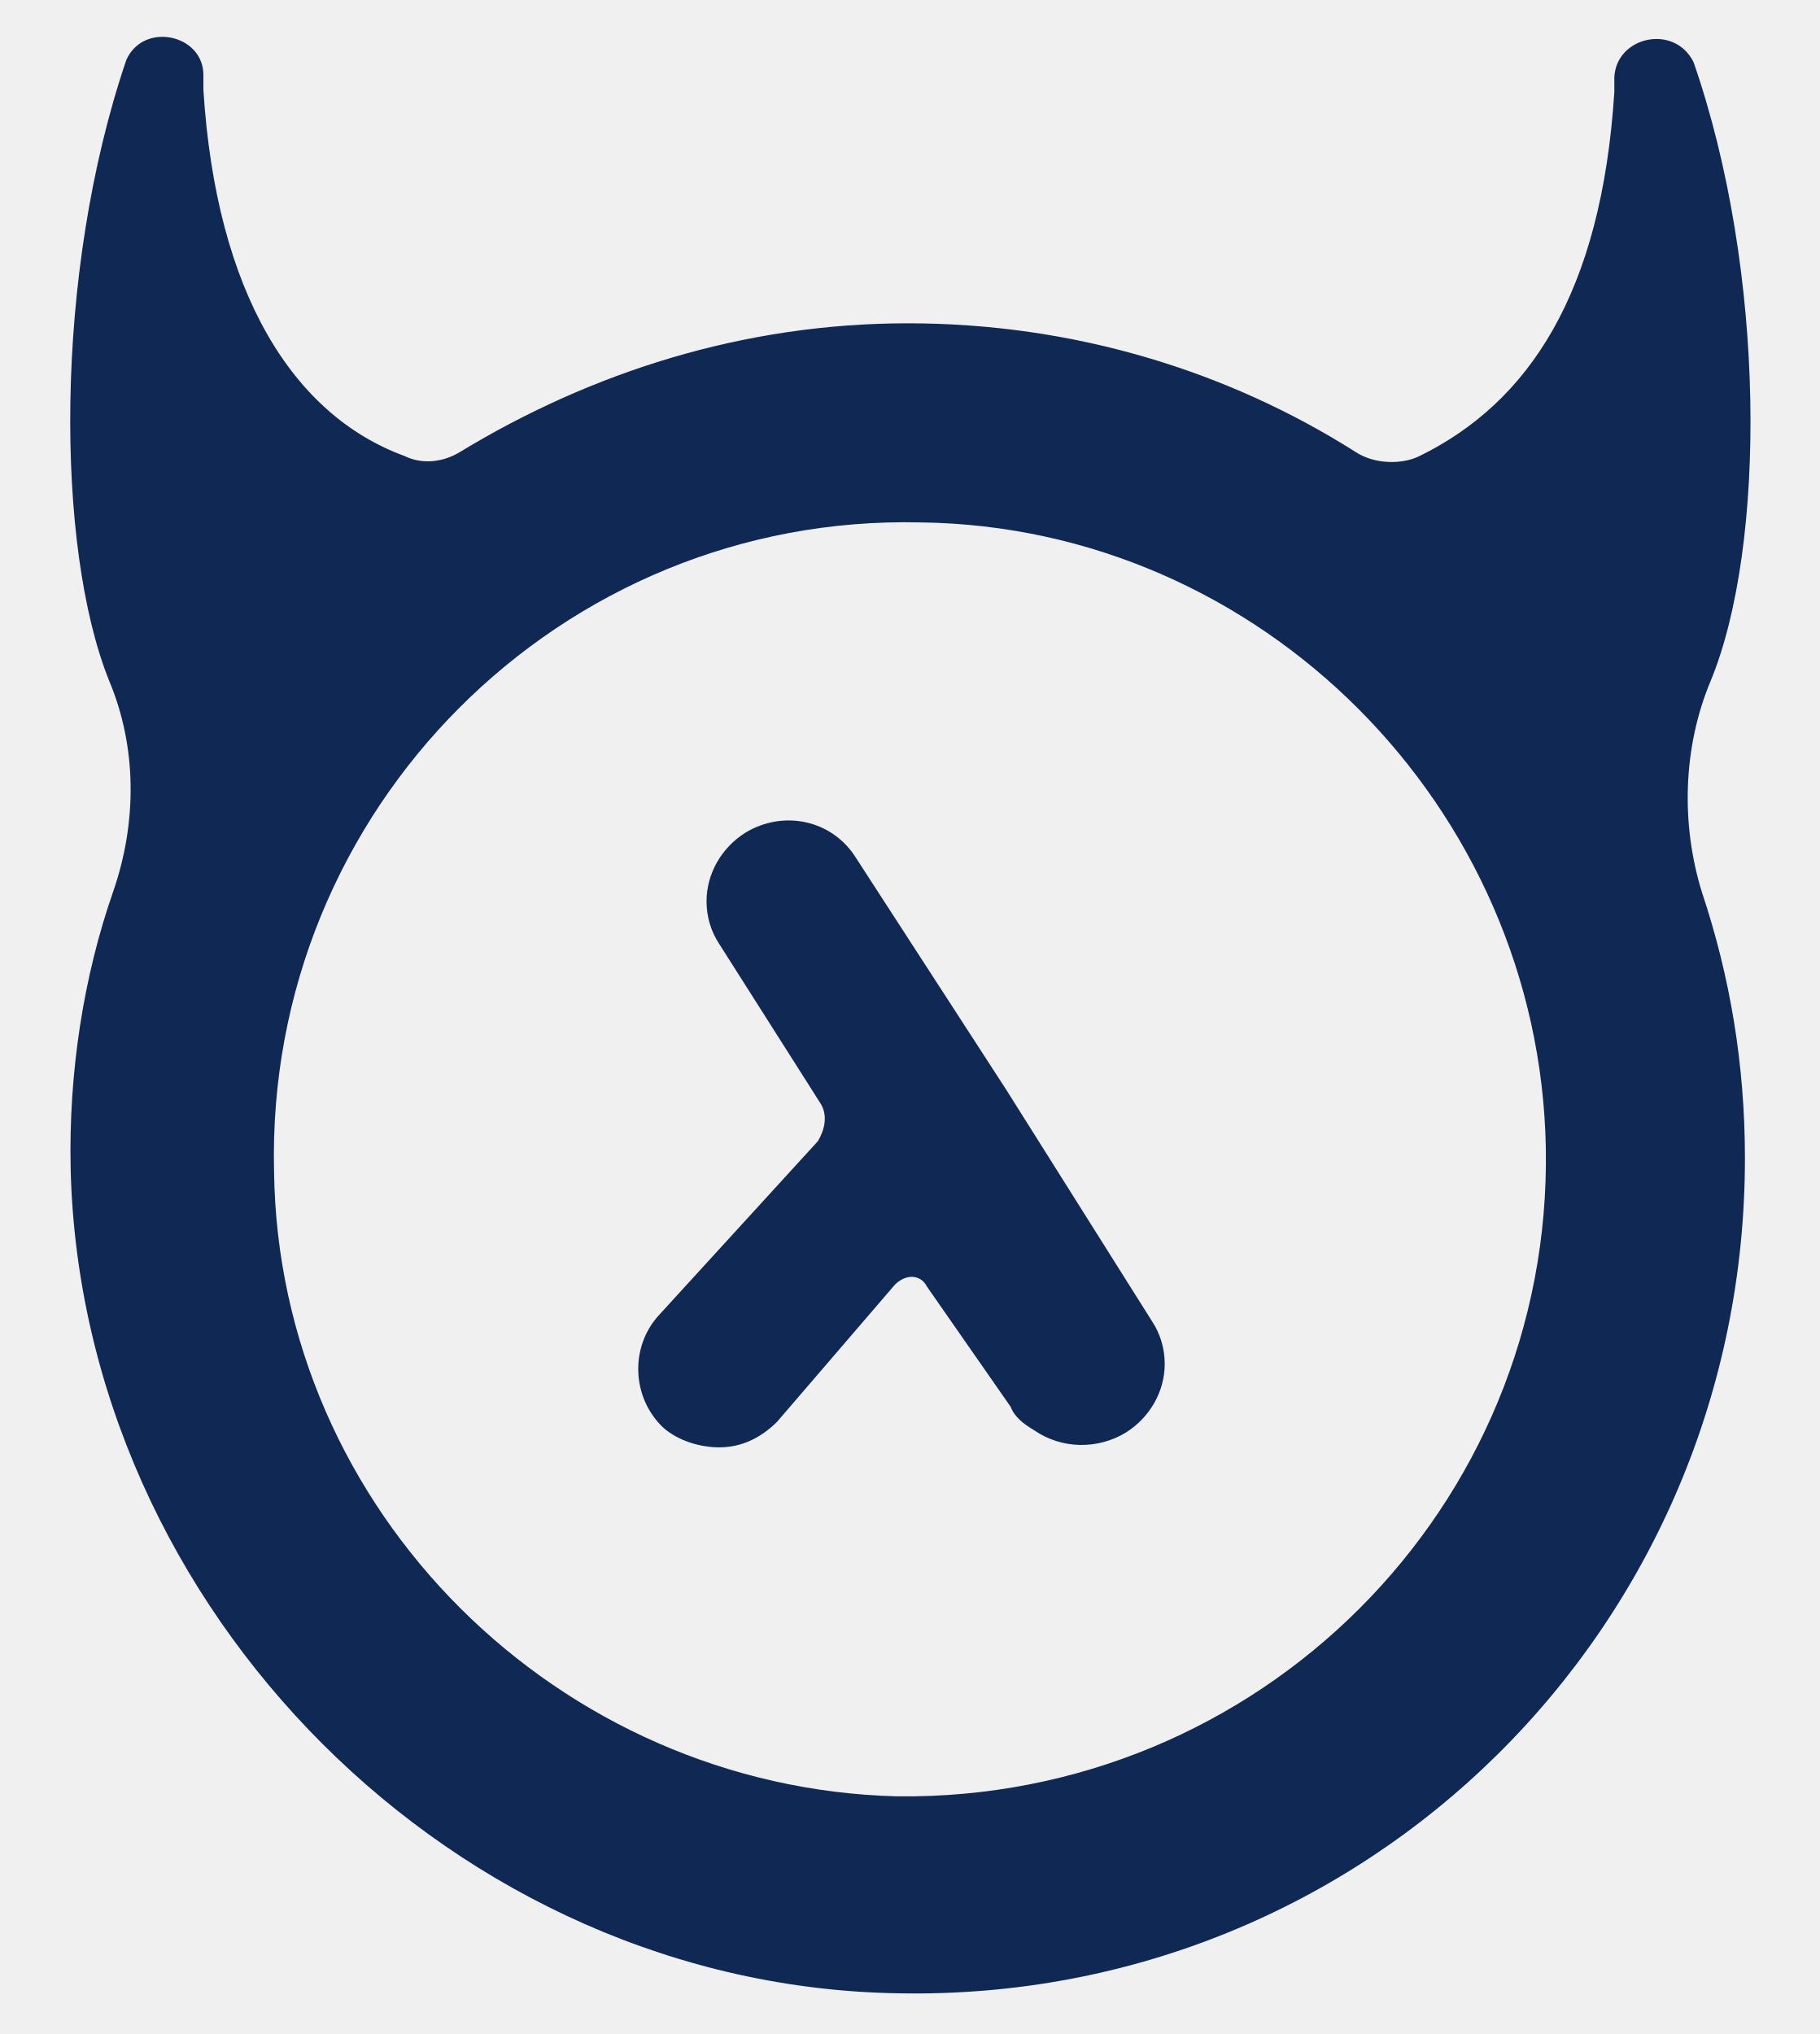
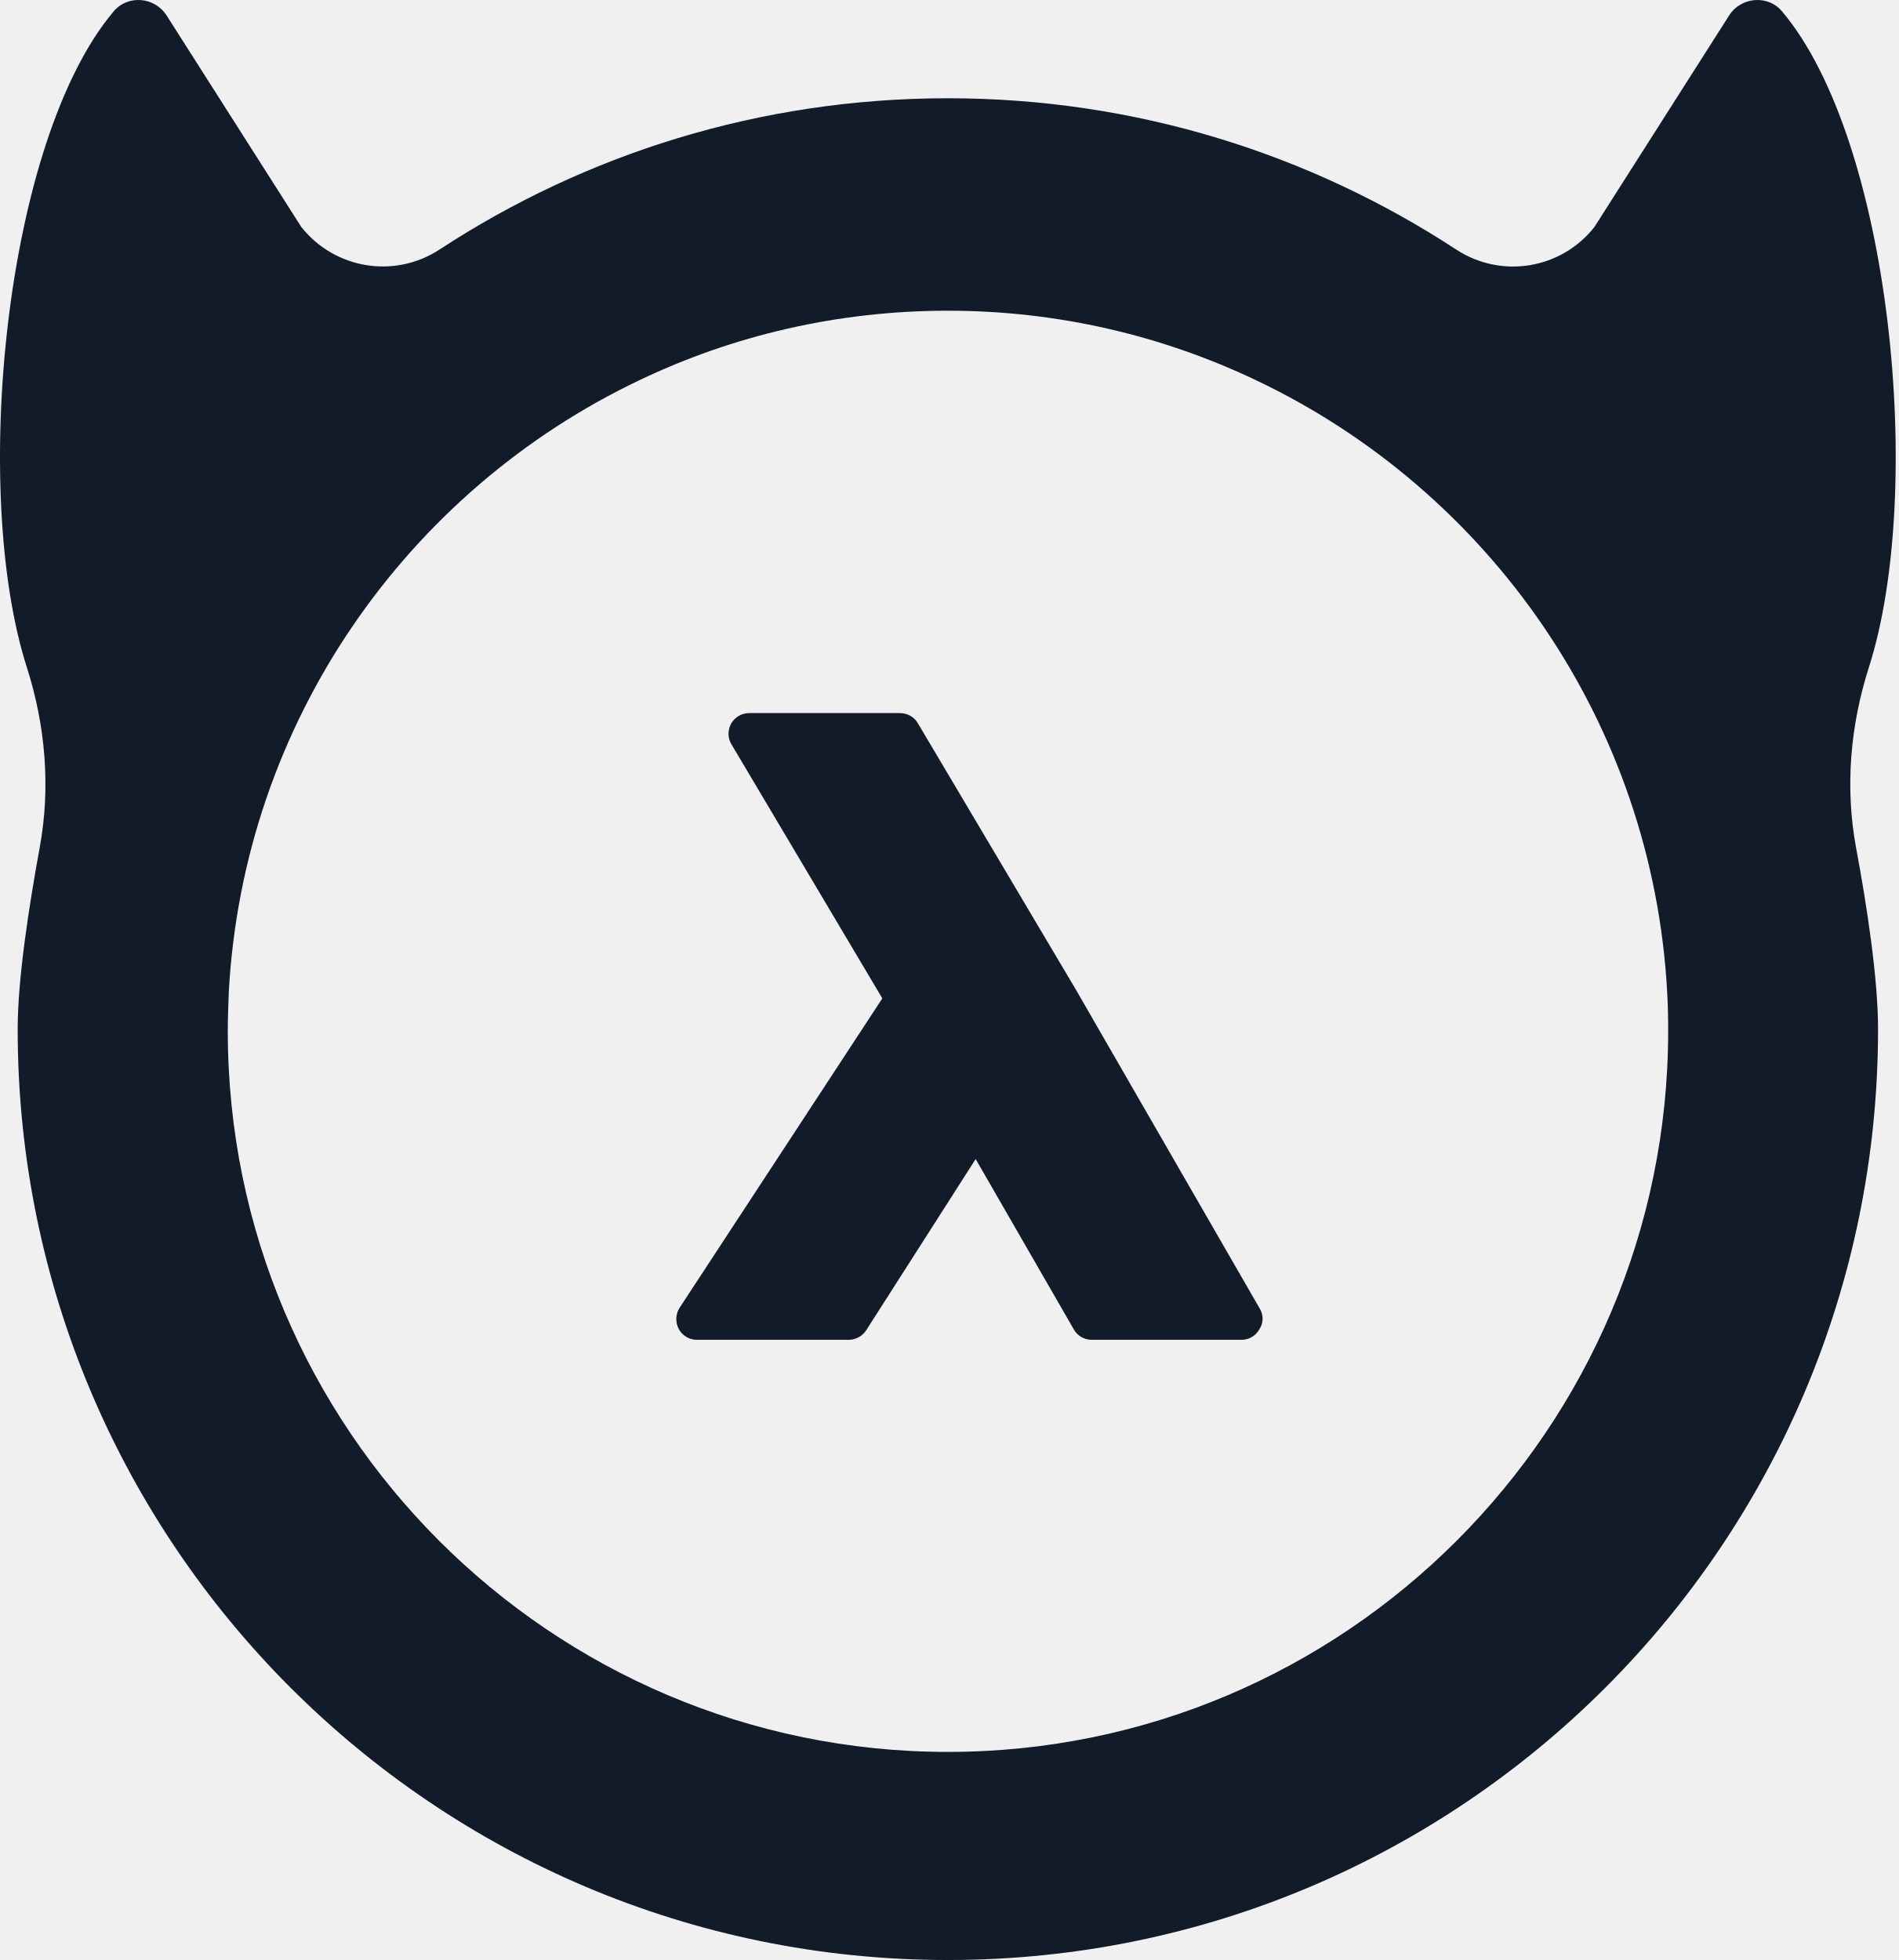
- <svg xmlns="http://www.w3.org/2000/svg" version="1.1" id="Layer_1" x="0" y="0" viewBox="0 0 85 95" xml:space="preserve">
-   <style>.st0{fill:#102954}</style>
-   <path class="st0" d="M79.9 31.8c2.6-6.3 2.6-19.1-.8-28.9-.9-1.8-3.6-1.2-3.7.7v.7c-.6 9.4-4 14.5-9.1 17-.8.4-2.1.4-3-.2-6-3.8-13.2-6-20.9-6s-14.8 2.3-20.9 6c-.8.5-1.8.6-2.6.2-5.2-1.9-8.8-7.6-9.4-17.1v-.7c0-1.9-2.8-2.5-3.6-.7-3.4 10-3.3 22.8-.8 29 1.3 3.1 1.3 6.6.2 9.8-1.4 4-2.1 8.5-2 13 .5 20.6 18 38.2 38.7 38.5 21.8.4 39.5-17.1 39.5-39 0-4.4-.7-8.5-2-12.4-1-3.2-.9-6.8.4-9.9zm-38 52.1C26.1 83.5 13 70.6 12.8 54.7 12.4 37.8 26.2 24 43 24.4c15.9.2 28.9 13.3 29.2 29.2.3 16.8-13.4 30.5-30.3 30.3z" />
-   <path class="st0" d="M47 50.9l-7-10.8c-1.1-1.8-3.4-2.3-5.2-1.2-1.1.7-1.8 1.9-1.8 3.2 0 .7.2 1.4.6 2l4.7 7.4c.4.6.2 1.3-.1 1.8l-7.4 8.1c-1.4 1.5-1.3 3.9.2 5.3.7.6 1.7.9 2.6.9 1.1 0 2-.5 2.7-1.2l5.5-6.4c.5-.5 1.2-.5 1.5.1l3.9 5.6c.2.5.6.8 1.1 1.1 1.3.9 3 .9 4.3.1 1.1-.7 1.8-1.9 1.8-3.2 0-.7-.2-1.4-.6-2L47 50.9z" />
+ <svg xmlns="http://www.w3.org/2000/svg" width="155" height="160" viewBox="0 0 155 160" fill="none">
+   <g clip-path="url(#clip0)">
+     <path d="M152.548 54.48C157.147 40.139 154.383 11.497 145.462 0.929C144.298 -0.453 142.107 -0.256 141.14 1.265L130.147 18.529C127.423 21.986 122.528 22.776 118.857 20.366C106.936 12.564 92.686 8.021 77.37 8.021C62.054 8.021 47.804 12.564 35.883 20.366C32.212 22.776 27.318 21.966 24.594 18.529L13.601 1.265C12.633 -0.256 10.443 -0.453 9.278 0.929C0.357 11.497 -2.406 40.139 2.193 54.48C3.712 59.24 4.147 64.277 3.239 69.196C2.351 74.055 1.443 79.942 1.443 84.011C1.443 125.966 35.449 160.001 77.37 160.001C119.311 160.001 153.298 125.986 153.298 84.011C153.298 79.922 152.41 74.055 151.502 69.196C150.594 64.277 151.028 59.24 152.548 54.48ZM77.37 143.013C44.962 143.013 18.594 116.623 18.594 84.189C18.594 83.122 18.633 82.075 18.673 81.028C19.857 58.924 33.258 40.021 52.245 31.013C59.864 27.379 68.39 25.364 77.37 25.364C86.35 25.364 94.877 27.398 102.515 31.033C121.502 40.04 134.903 58.944 136.087 81.028C136.147 82.075 136.166 83.122 136.166 84.189C136.147 116.623 109.778 143.013 77.37 143.013Z" fill="#111B29" />
+     <path d="M102.83 106.825L87.81 80.77L74.922 59.042C74.626 58.528 74.073 58.212 73.461 58.212H61.146C60.534 58.212 59.981 58.548 59.685 59.062C59.389 59.595 59.389 60.247 59.705 60.761L72.021 81.501L55.481 106.746C55.146 107.259 55.106 107.931 55.402 108.484C55.698 109.037 56.271 109.373 56.883 109.373H69.277C69.85 109.373 70.382 109.077 70.698 108.602L79.639 94.617L87.652 108.523C87.948 109.057 88.521 109.373 89.113 109.373H101.33C101.942 109.373 102.494 109.057 102.79 108.523C103.146 107.99 103.146 107.358 102.83 106.825Z" fill="#111B29" />
+   </g>
+   <defs>
+     <clipPath id="clip0">
+       <rect width="155" height="160" fill="white" />
+     </clipPath>
+   </defs>
</svg>
